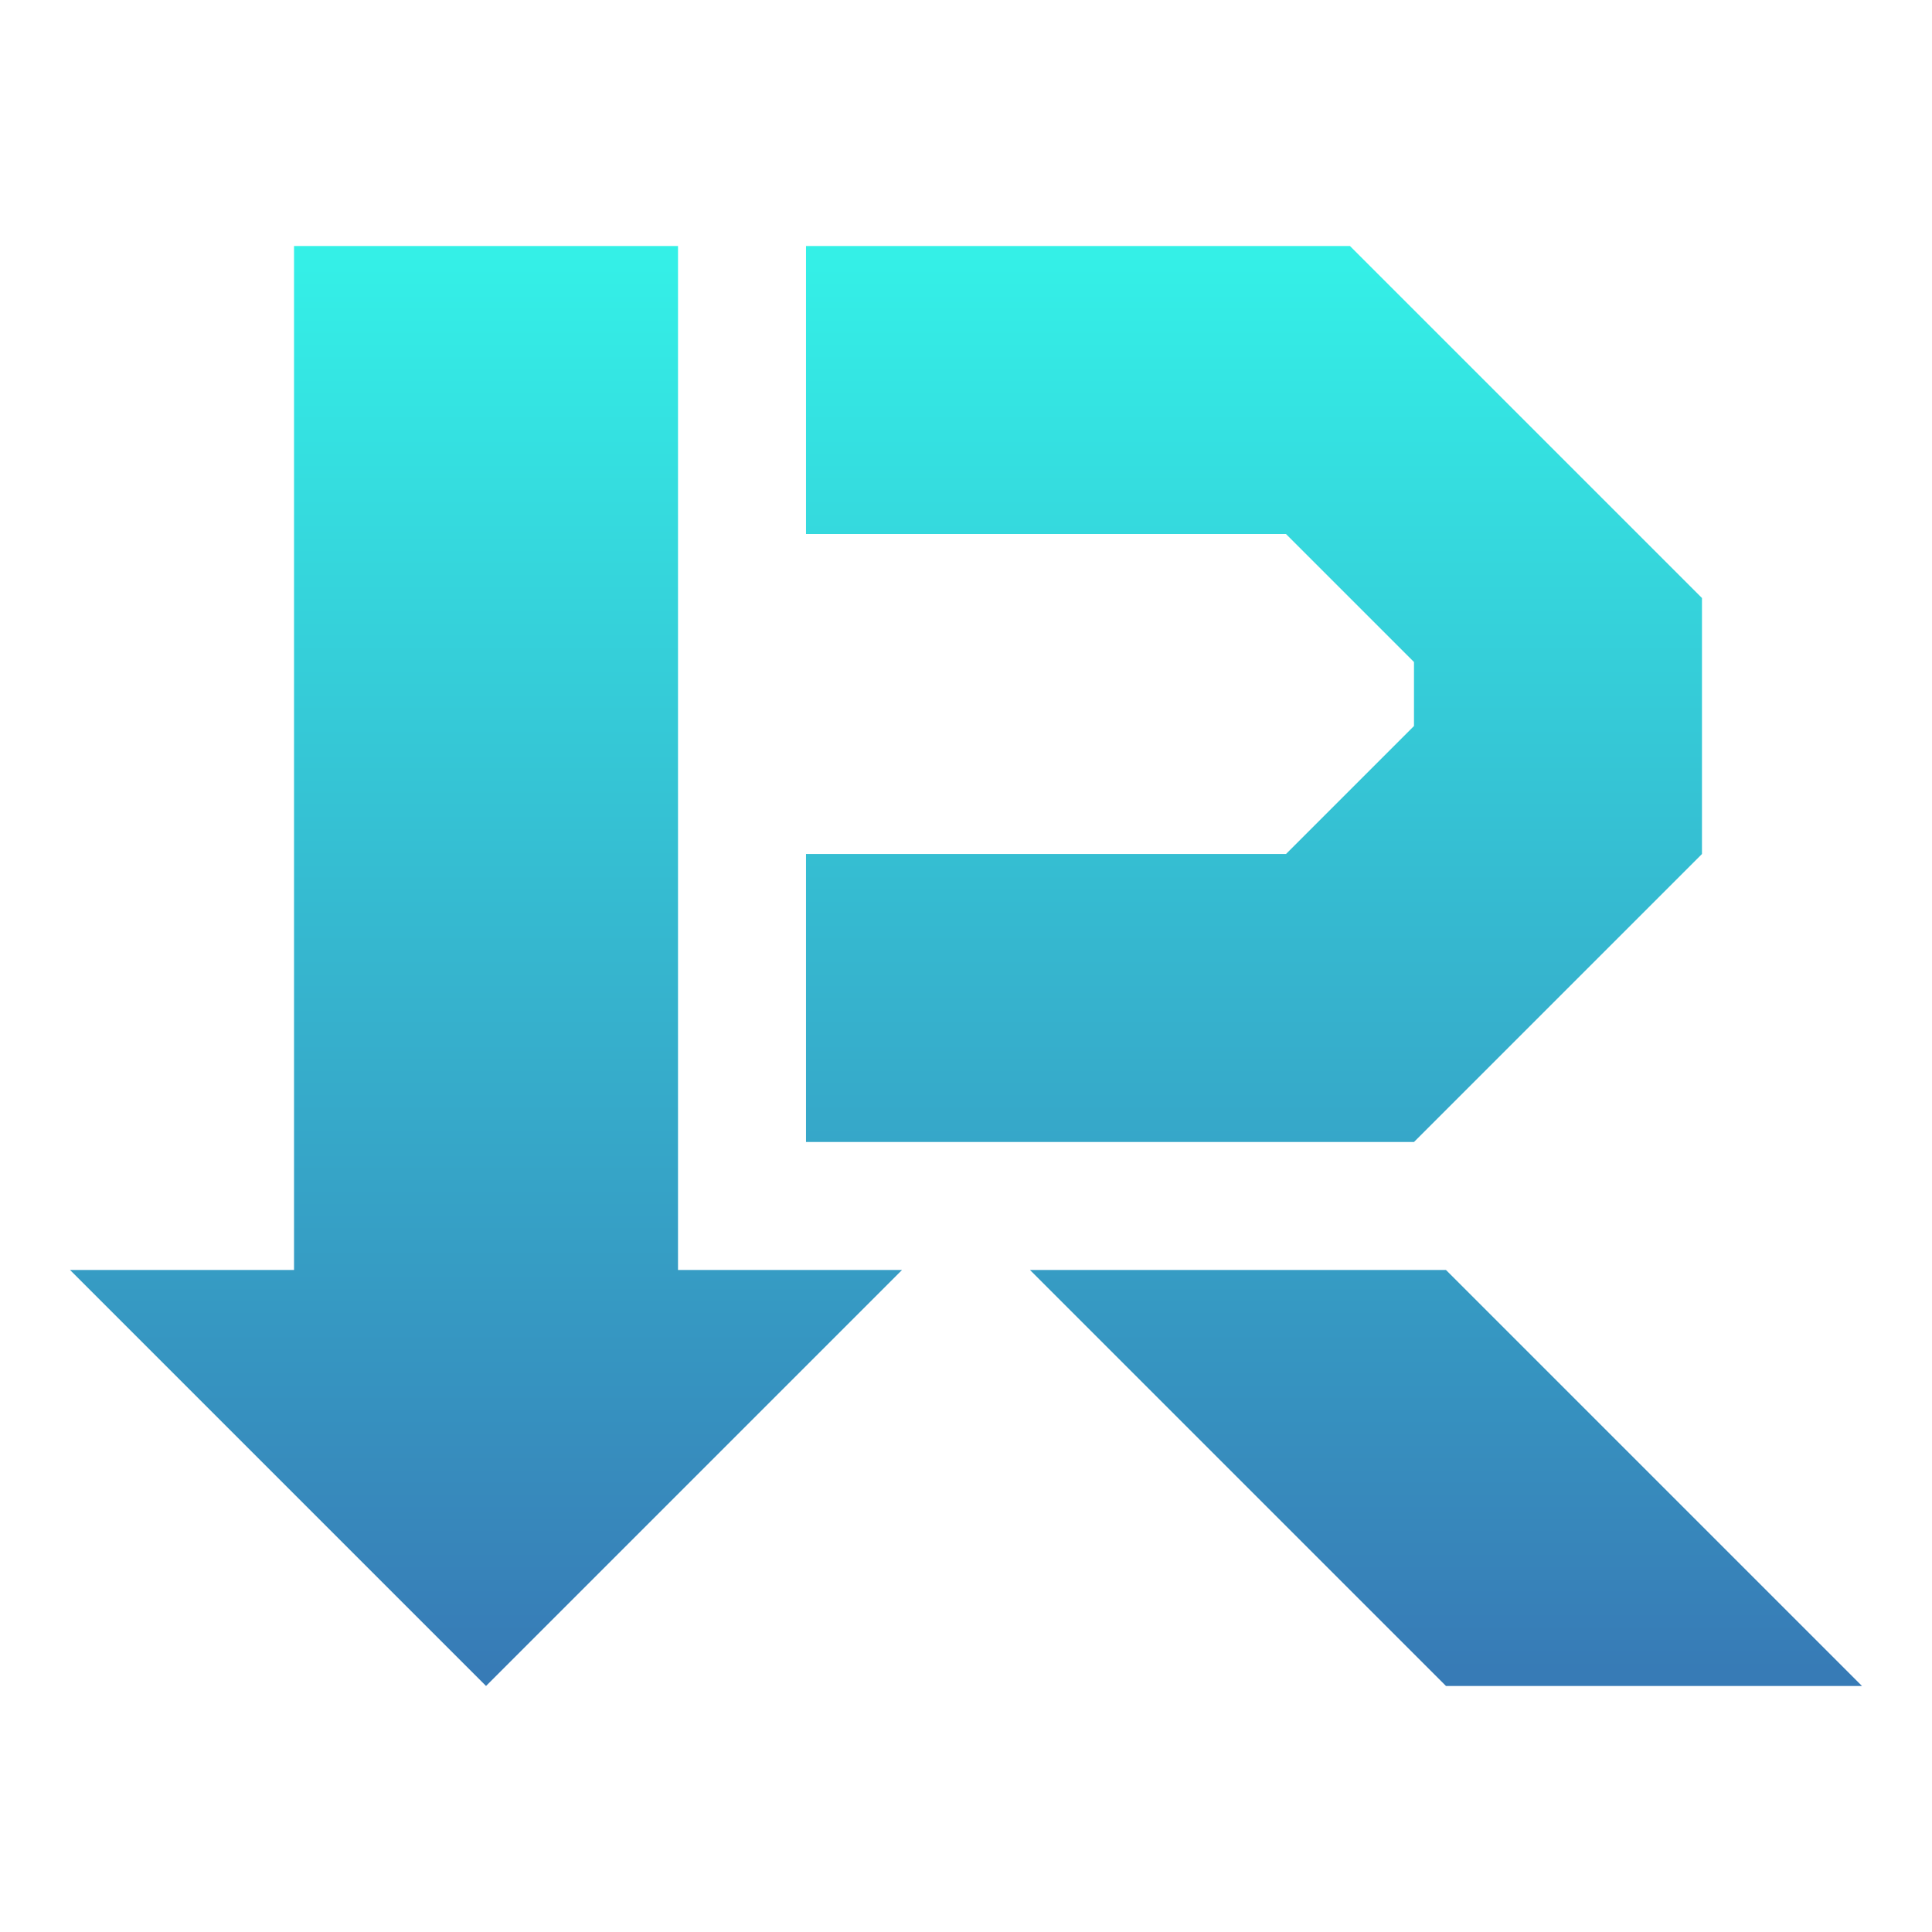
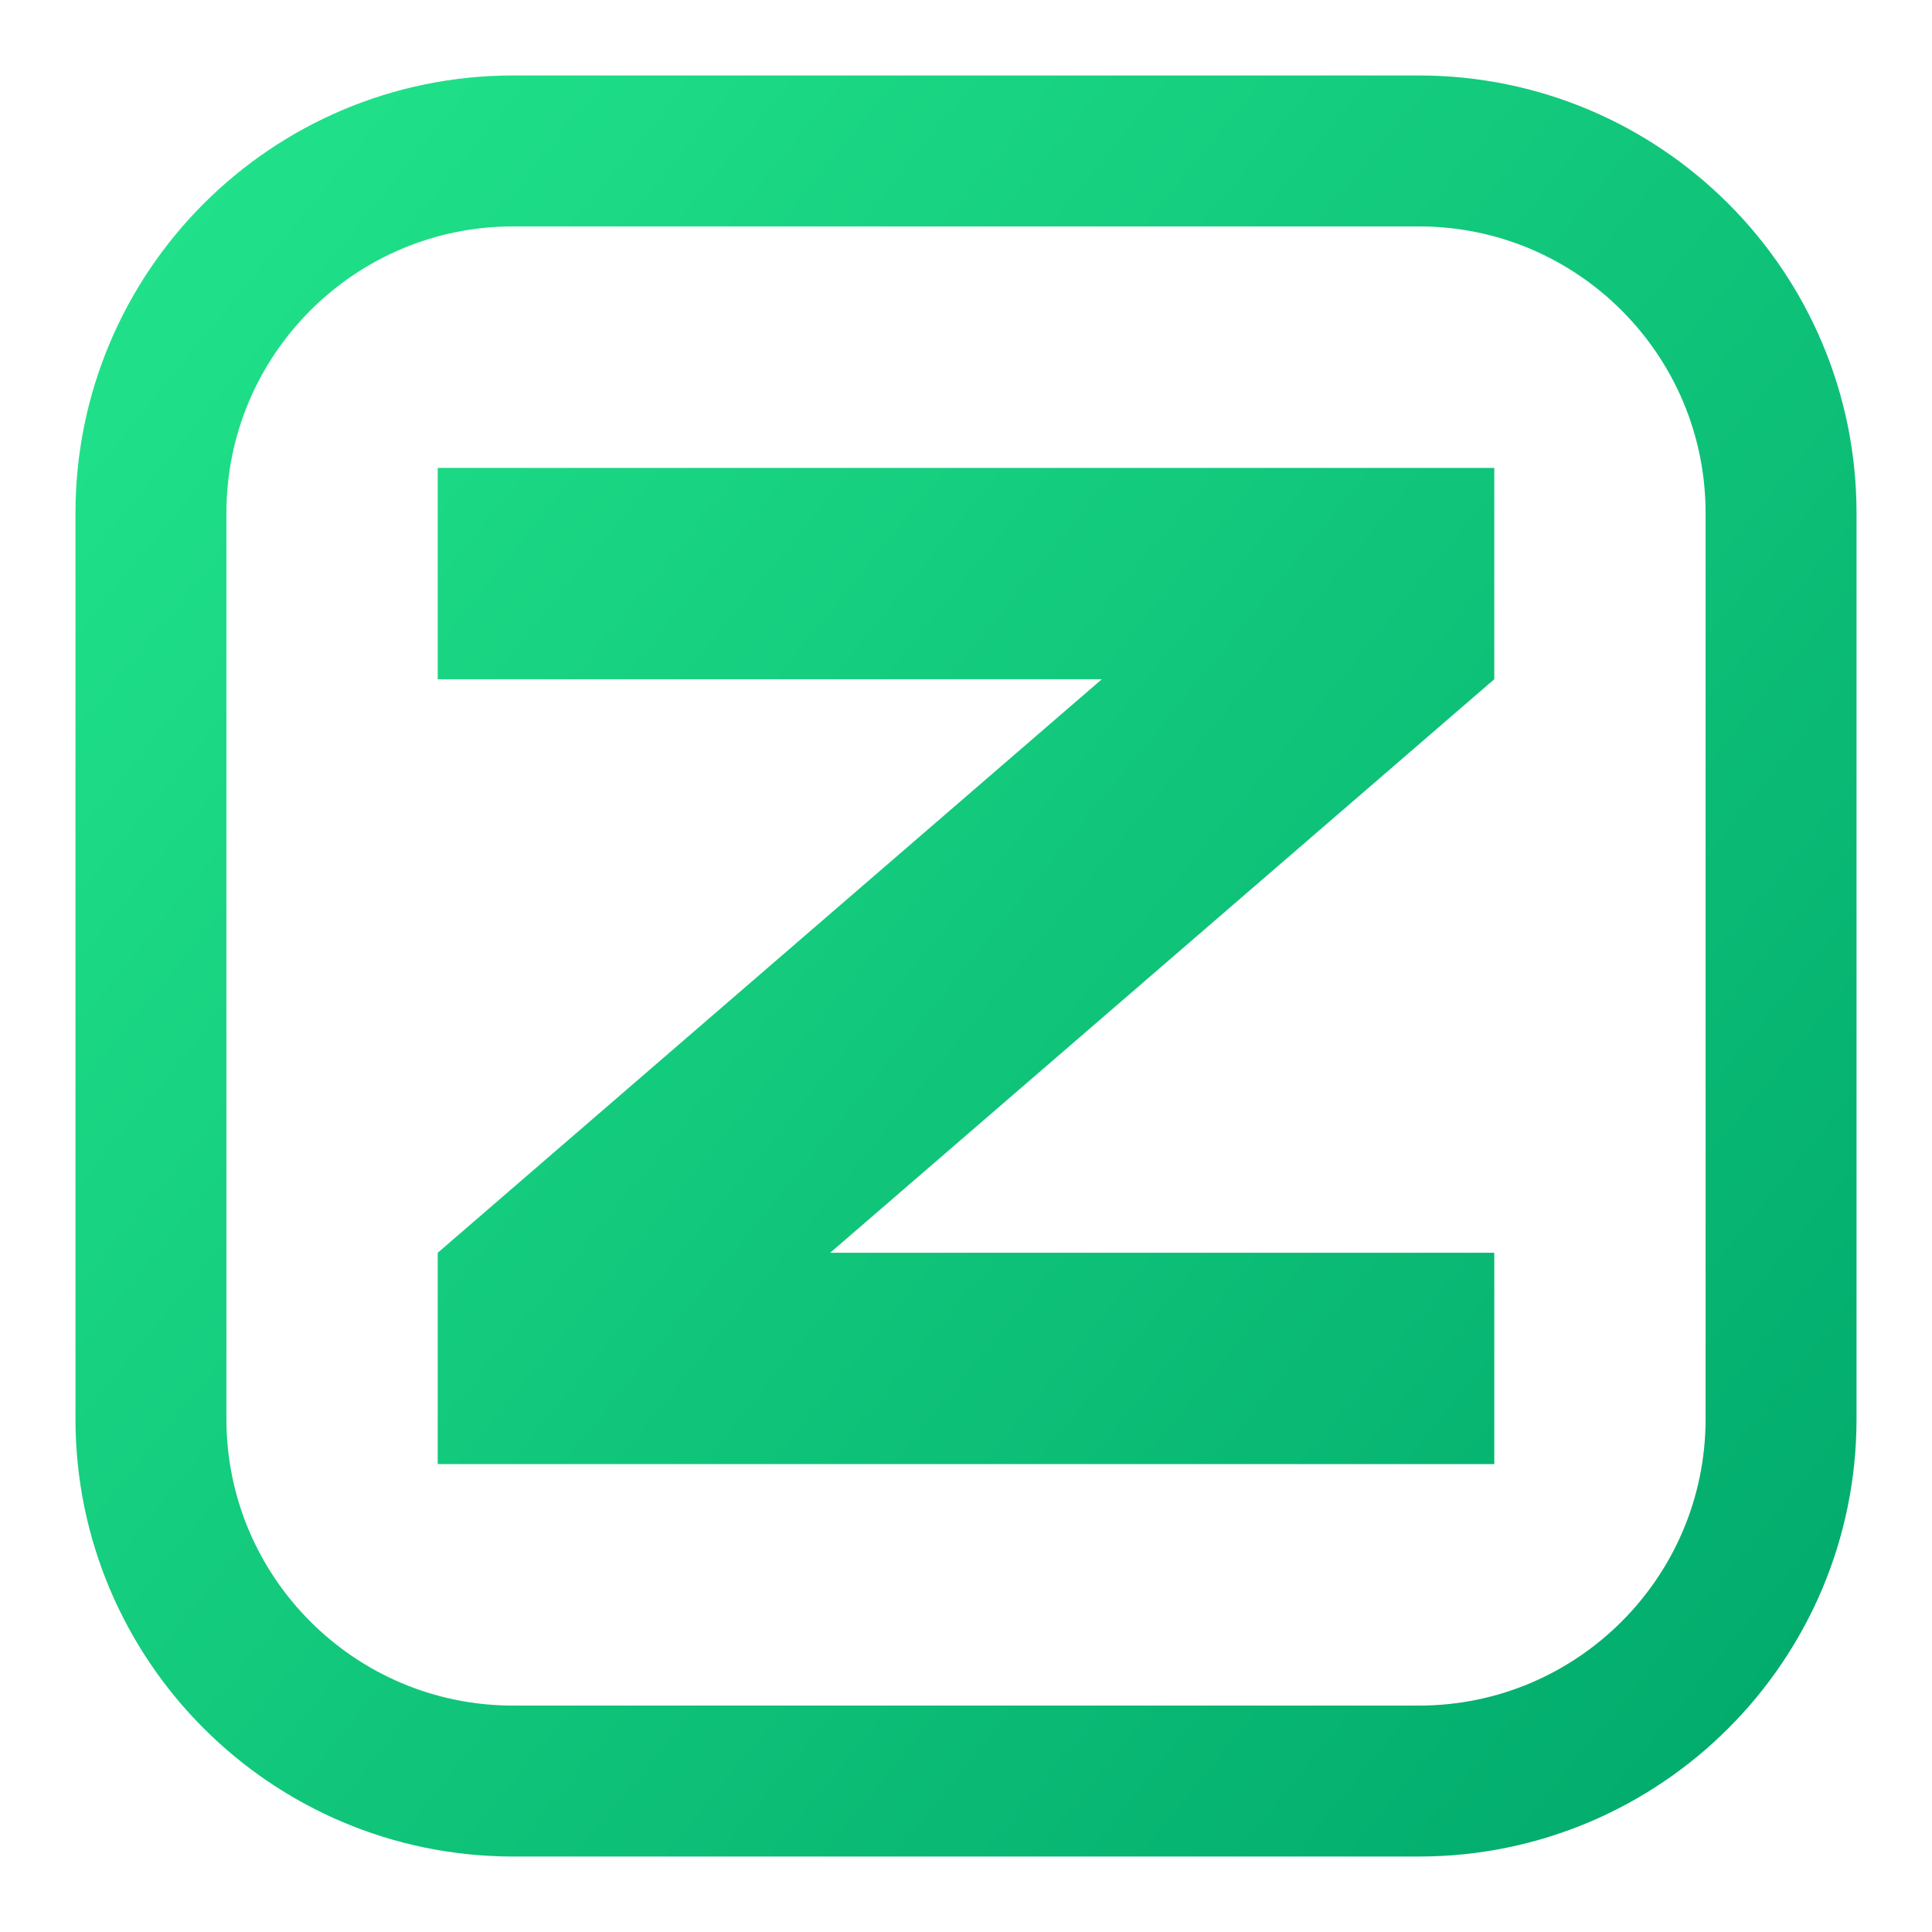
- <svg xmlns="http://www.w3.org/2000/svg" viewBox="0 0 256 256">
+ <svg xmlns="http://www.w3.org/2000/svg" viewBox="0 0 256 256" role="img" aria-label="ZBOX">
  <defs>
-     <linearGradient id="m" x1="0" y1="38" x2="0" y2="218" gradientUnits="userSpaceOnUse">
-       <stop offset="0" stop-color="#34f2e8" />
-       <stop offset="1" stop-color="#377bb6" />
+     <linearGradient id="zg" x1="0" y1="24" x2="256" y2="232" gradientUnits="userSpaceOnUse">
+       <stop offset="0" stop-color="#22E58B" />
+       <stop offset="1" stop-color="#00A86B" />
    </linearGradient>
  </defs>
-   <g transform="translate(128 128) scale(1.06) translate(-128 -128)">
-     <g fill="url(#m)" transform="translate(4 -2)">
-       <path d="M40 40H88V168H116L64 220L12 168H40Z" />
-       <path d="M104 40H172L216 84V116L180 152H104V116H164L180 100V92L164 76H104Z" />
-       <path d="M132 168H184L236 220H184Z" />
-     </g>
-   </g>
+   <rect x="20" y="20" width="216" height="216" rx="48" fill="none" stroke="url(#zg)" stroke-width="20" />
+   <path fill="url(#zg)" d="M58 62H198V90L110 166H198V194H58V166L146 90H58Z" />
</svg>
